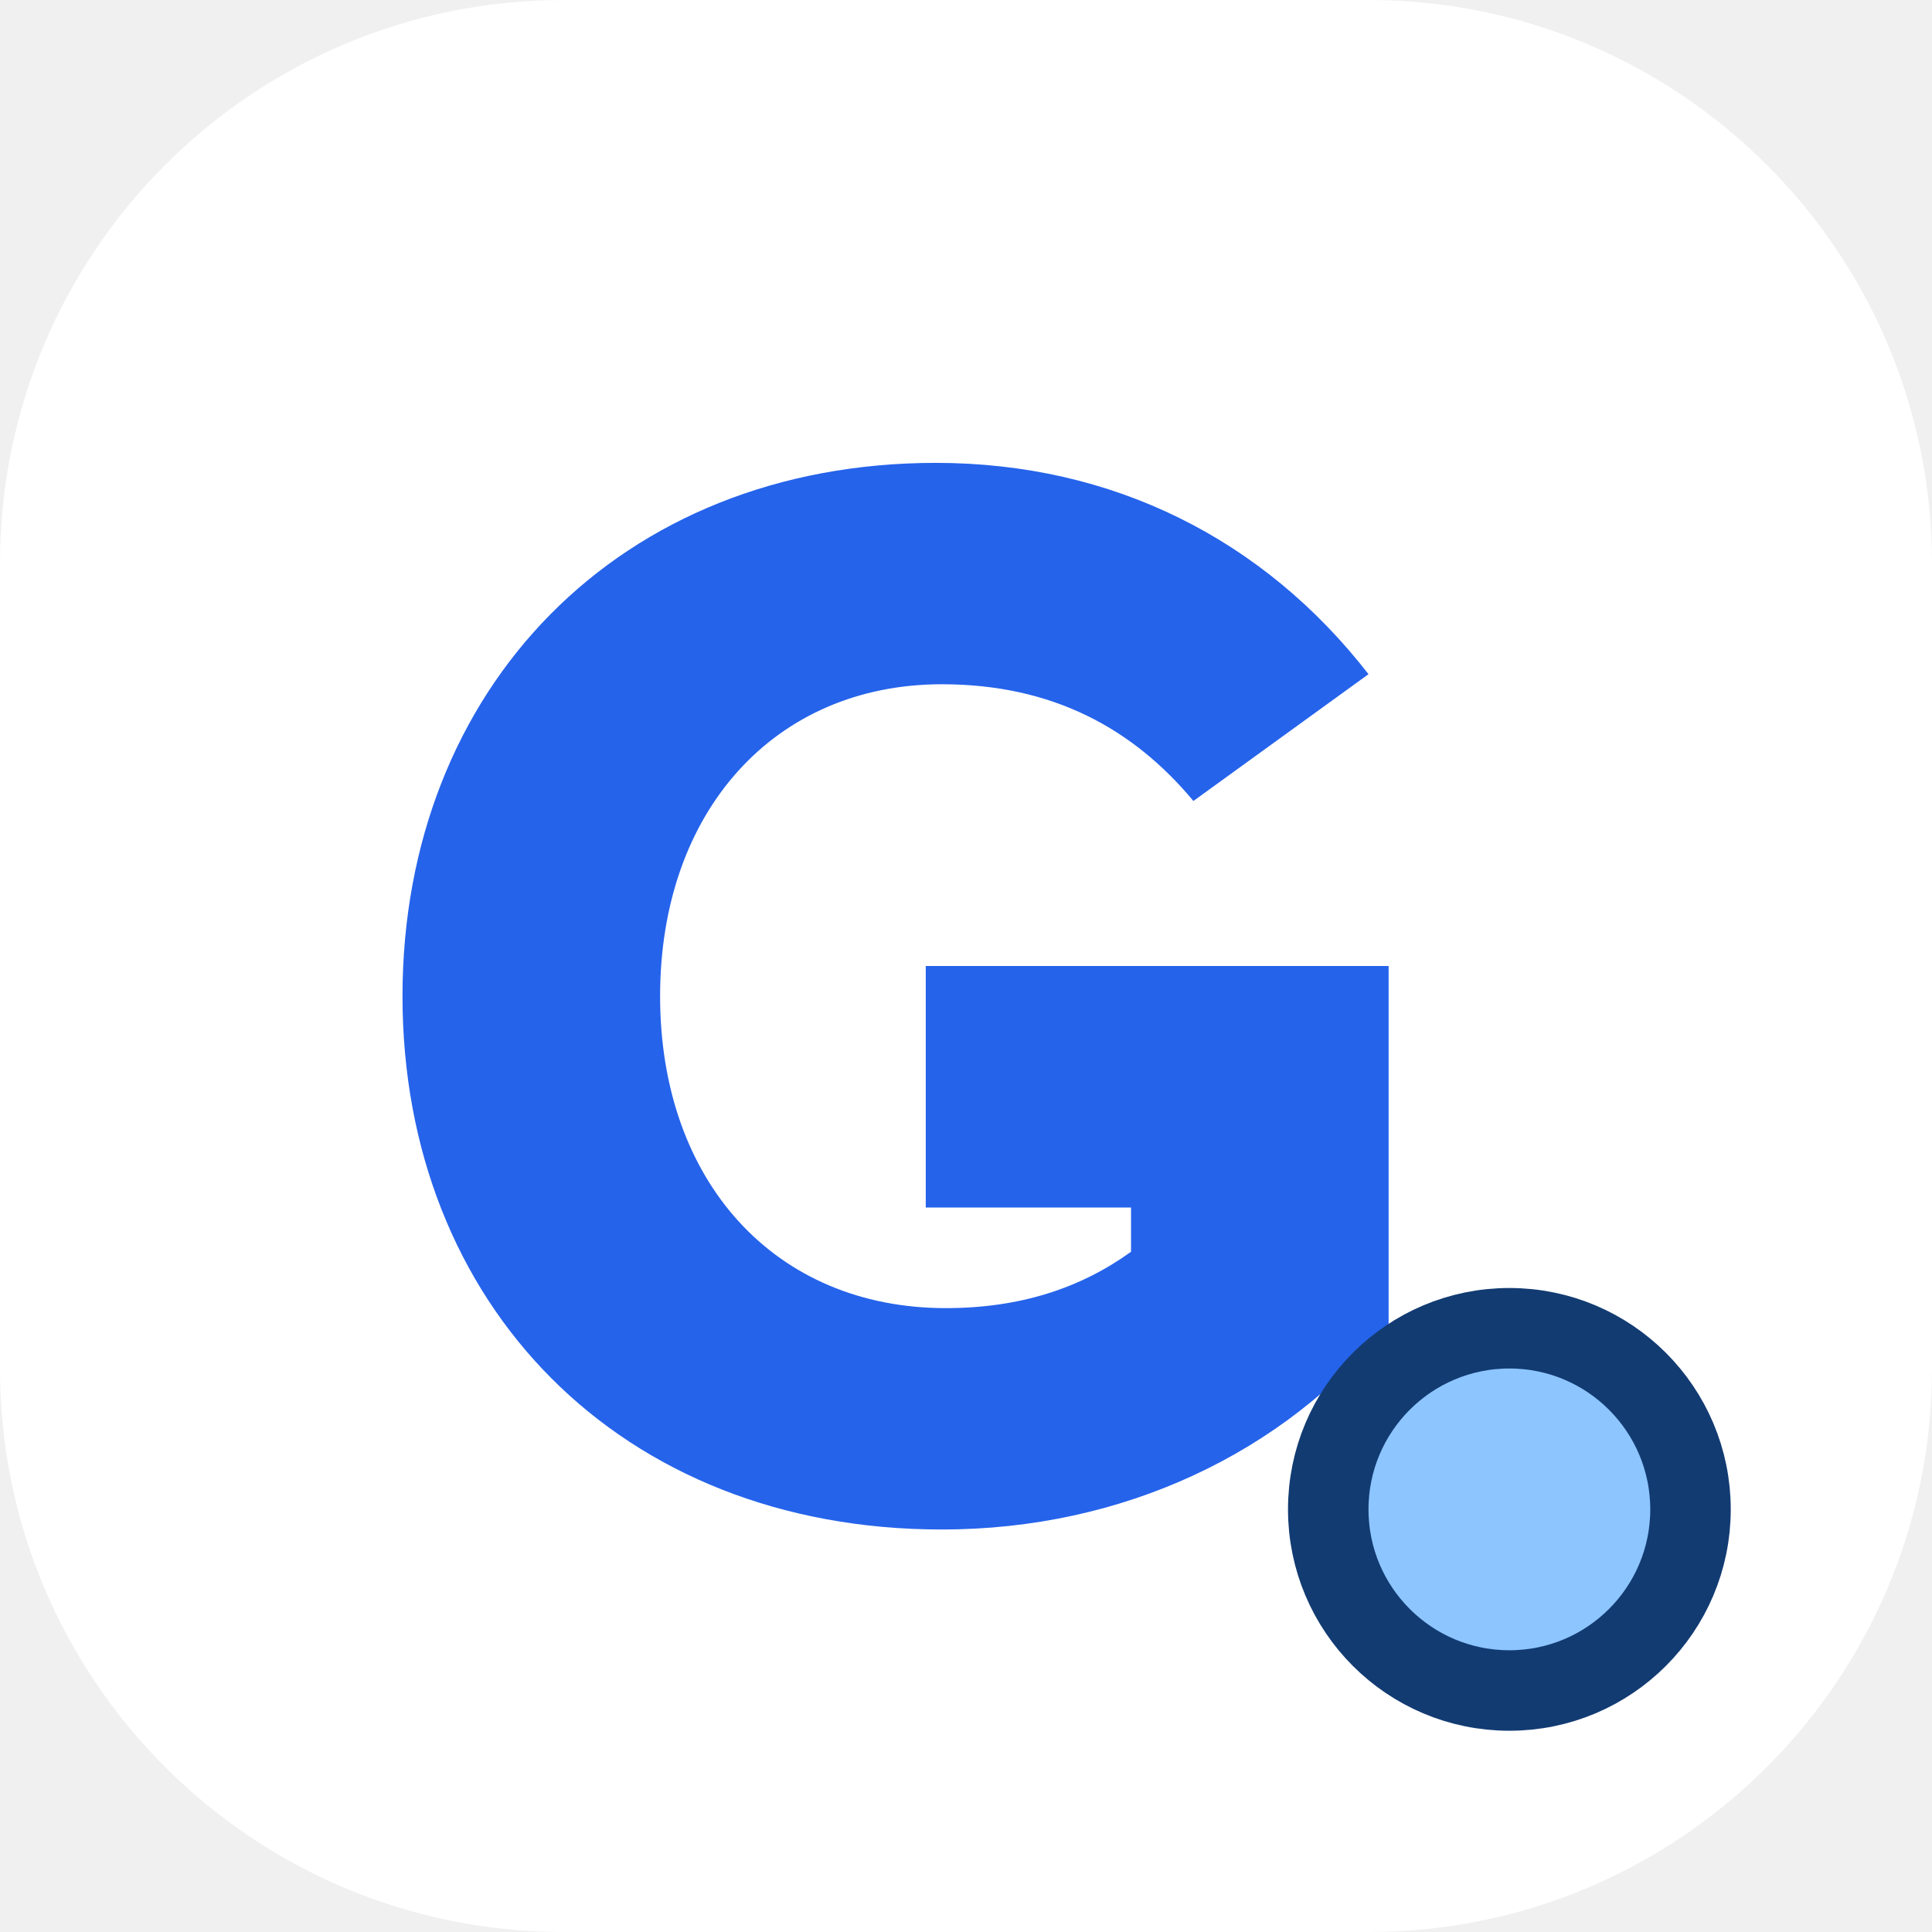
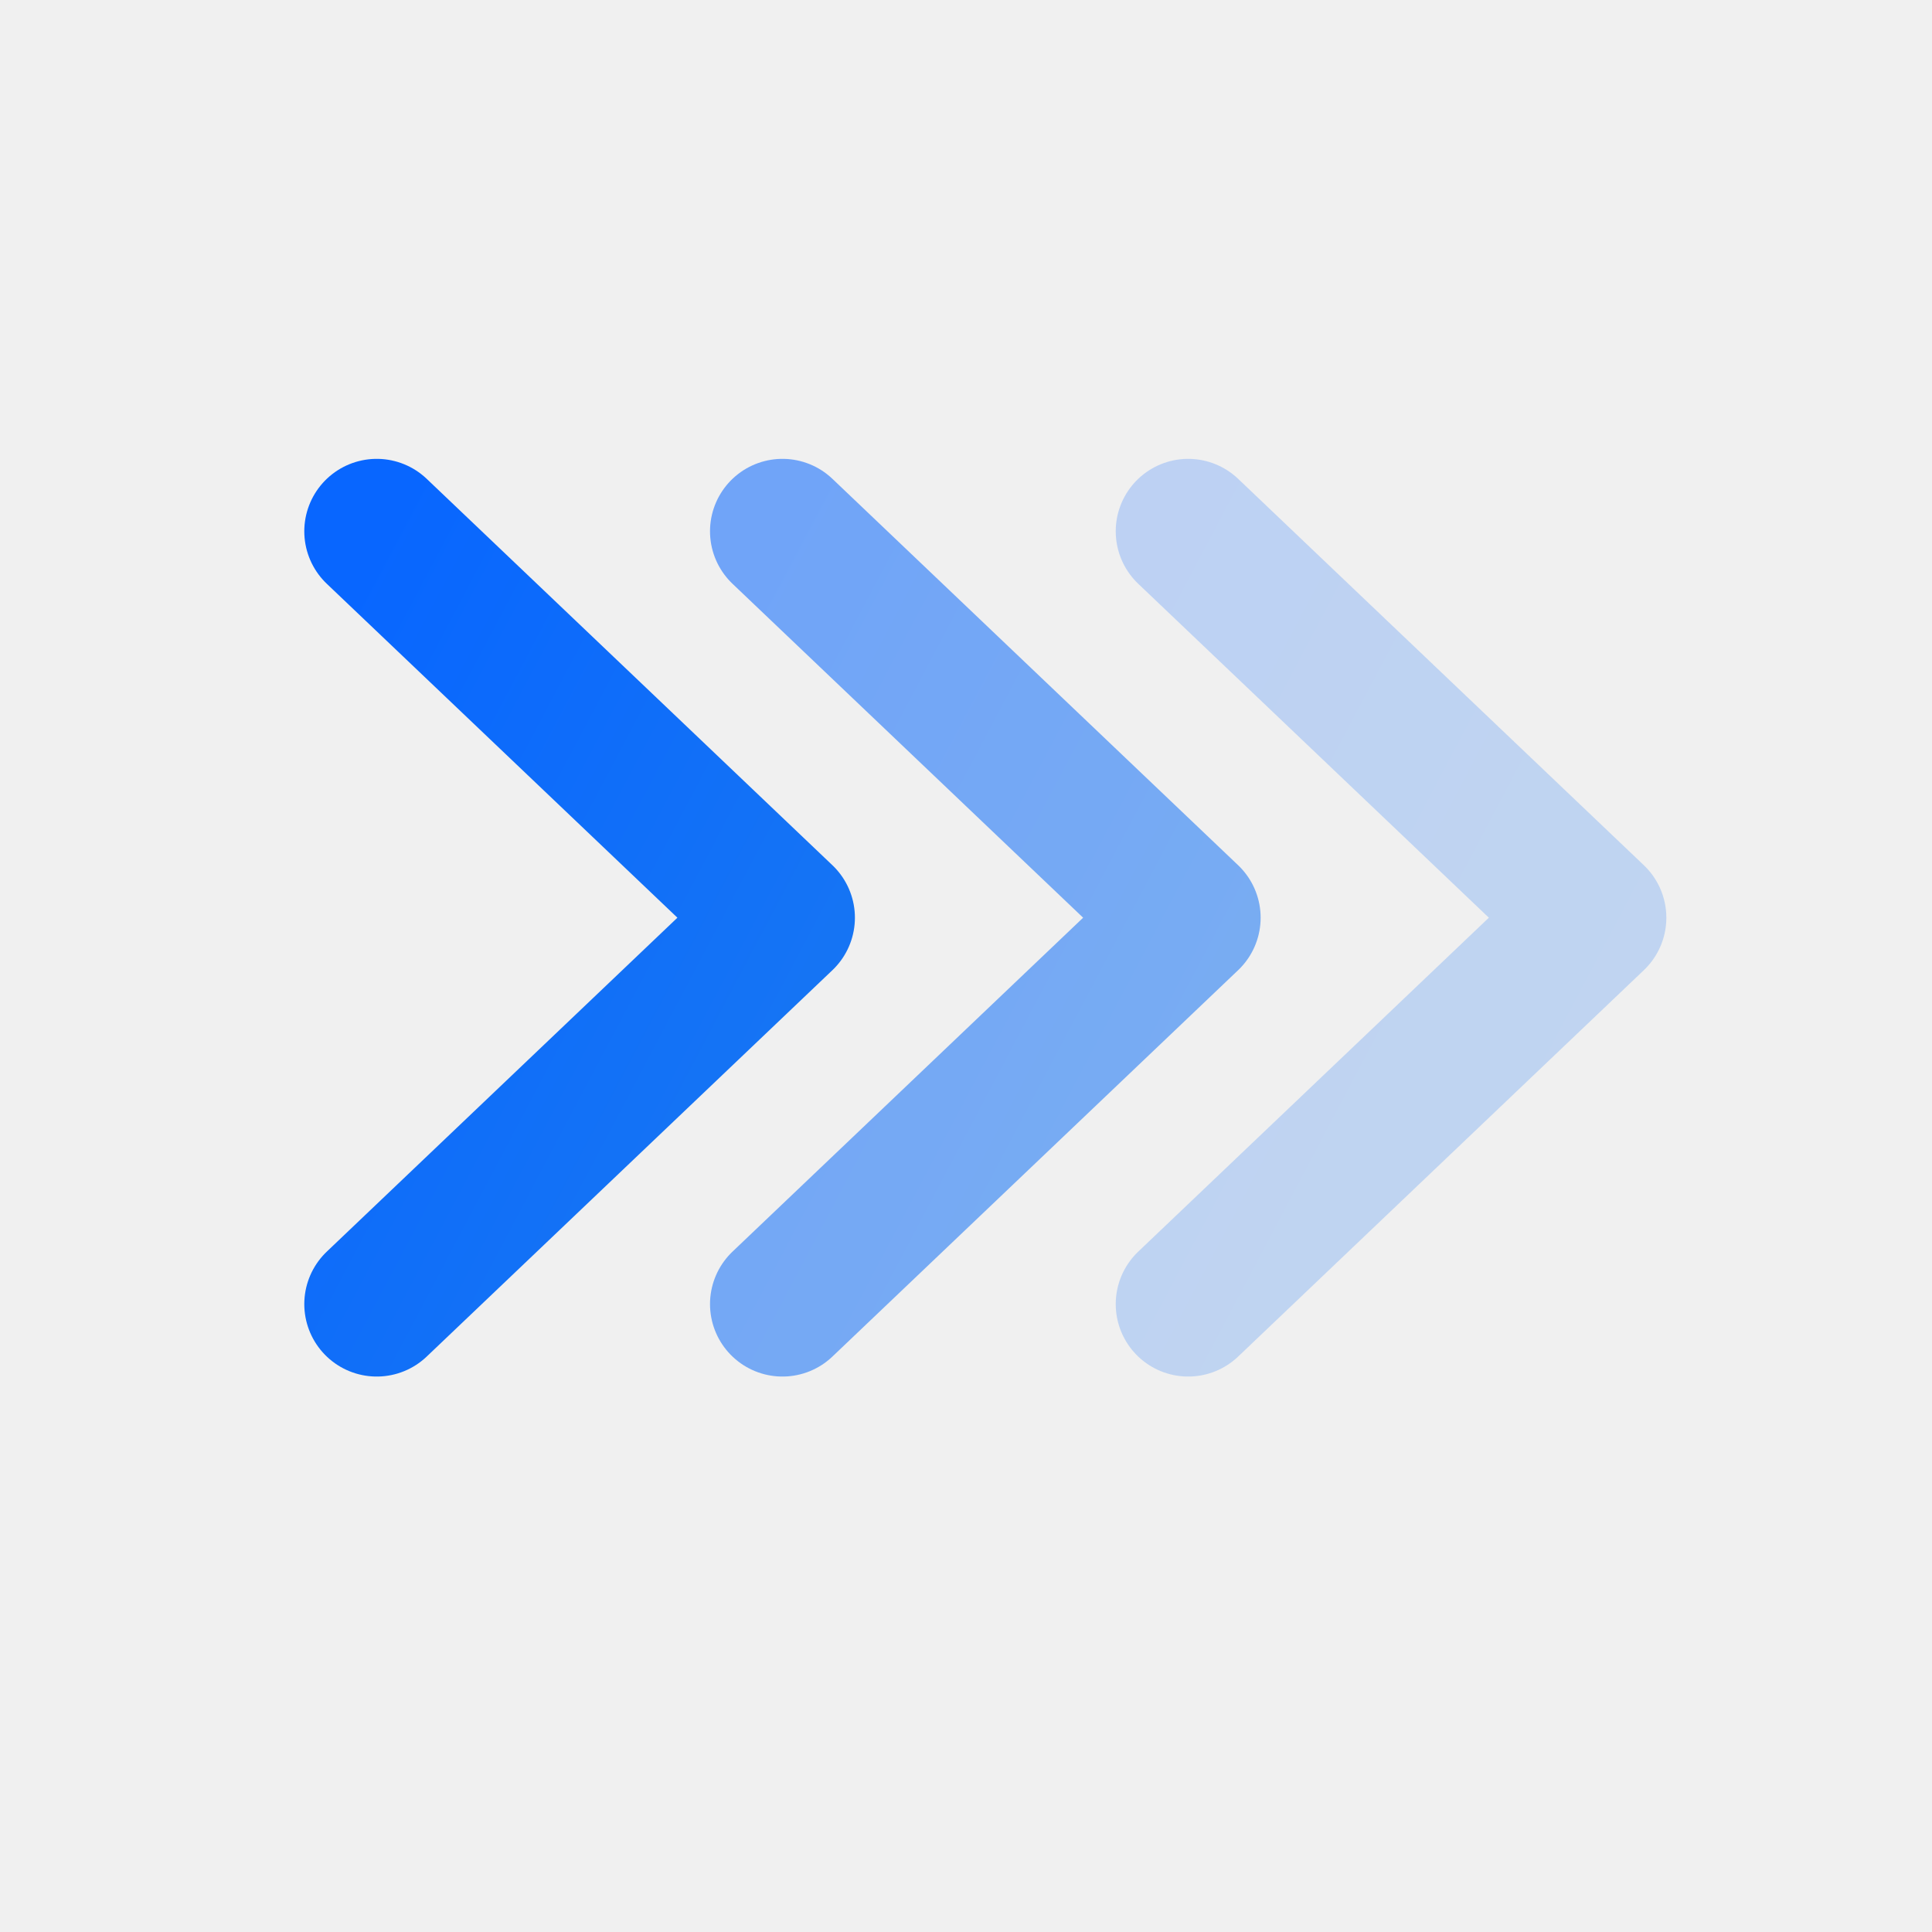
- <svg xmlns="http://www.w3.org/2000/svg" viewBox="0 0 96 96" role="img" aria-labelledby="title">
-   <rect width="96" height="96" rx="28" fill="#ffffff" />
-   <path d="M68 33.5C62.8 26.8 55.3 23 46.5 23 30.8 23 20 34.2 20 49.5S30.8 76 46.8 76c9 0 17-3.8 22.2-10.2V48H46v12h10.2v2.2c-2.5 1.8-5.5 2.8-9.2 2.8-8.5 0-14.2-6.3-14.2-15.5S38.5 34 46.8 34c5.5 0 9.5 2.2 12.5 5.8L68 33.5Z" fill="#2563eb" />
-   <circle cx="75" cy="75" r="9" fill="#8dc5ff" stroke="#123b72" stroke-width="4" />
+ <svg xmlns="http://www.w3.org/2000/svg" viewBox="0 0 200 200">
+   <defs>
+     <linearGradient id="chevGrad" x1="0%" y1="0%" x2="100%" y2="100%">
+       <stop offset="0%" stop-color="#0866FF" />
+       <stop offset="100%" stop-color="#1877F2" />
+     </linearGradient>
+   </defs>
+   <g transform="translate(35, 35)">
+     <path d="M 4 20 L 46 60 L 4 100" fill="none" stroke="url(#chevGrad)" stroke-width="15" stroke-linecap="round" stroke-linejoin="round" />
+     <path d="M 46 20 L 88 60 L 46 100" fill="none" stroke="url(#chevGrad)" stroke-width="15" stroke-linecap="round" stroke-linejoin="round" opacity="0.55" />
+     <path d="M 88 20 L 130 60 L 88 100" fill="none" stroke="url(#chevGrad)" stroke-width="15" stroke-linecap="round" stroke-linejoin="round" opacity="0.22" />
+   </g>
</svg>
